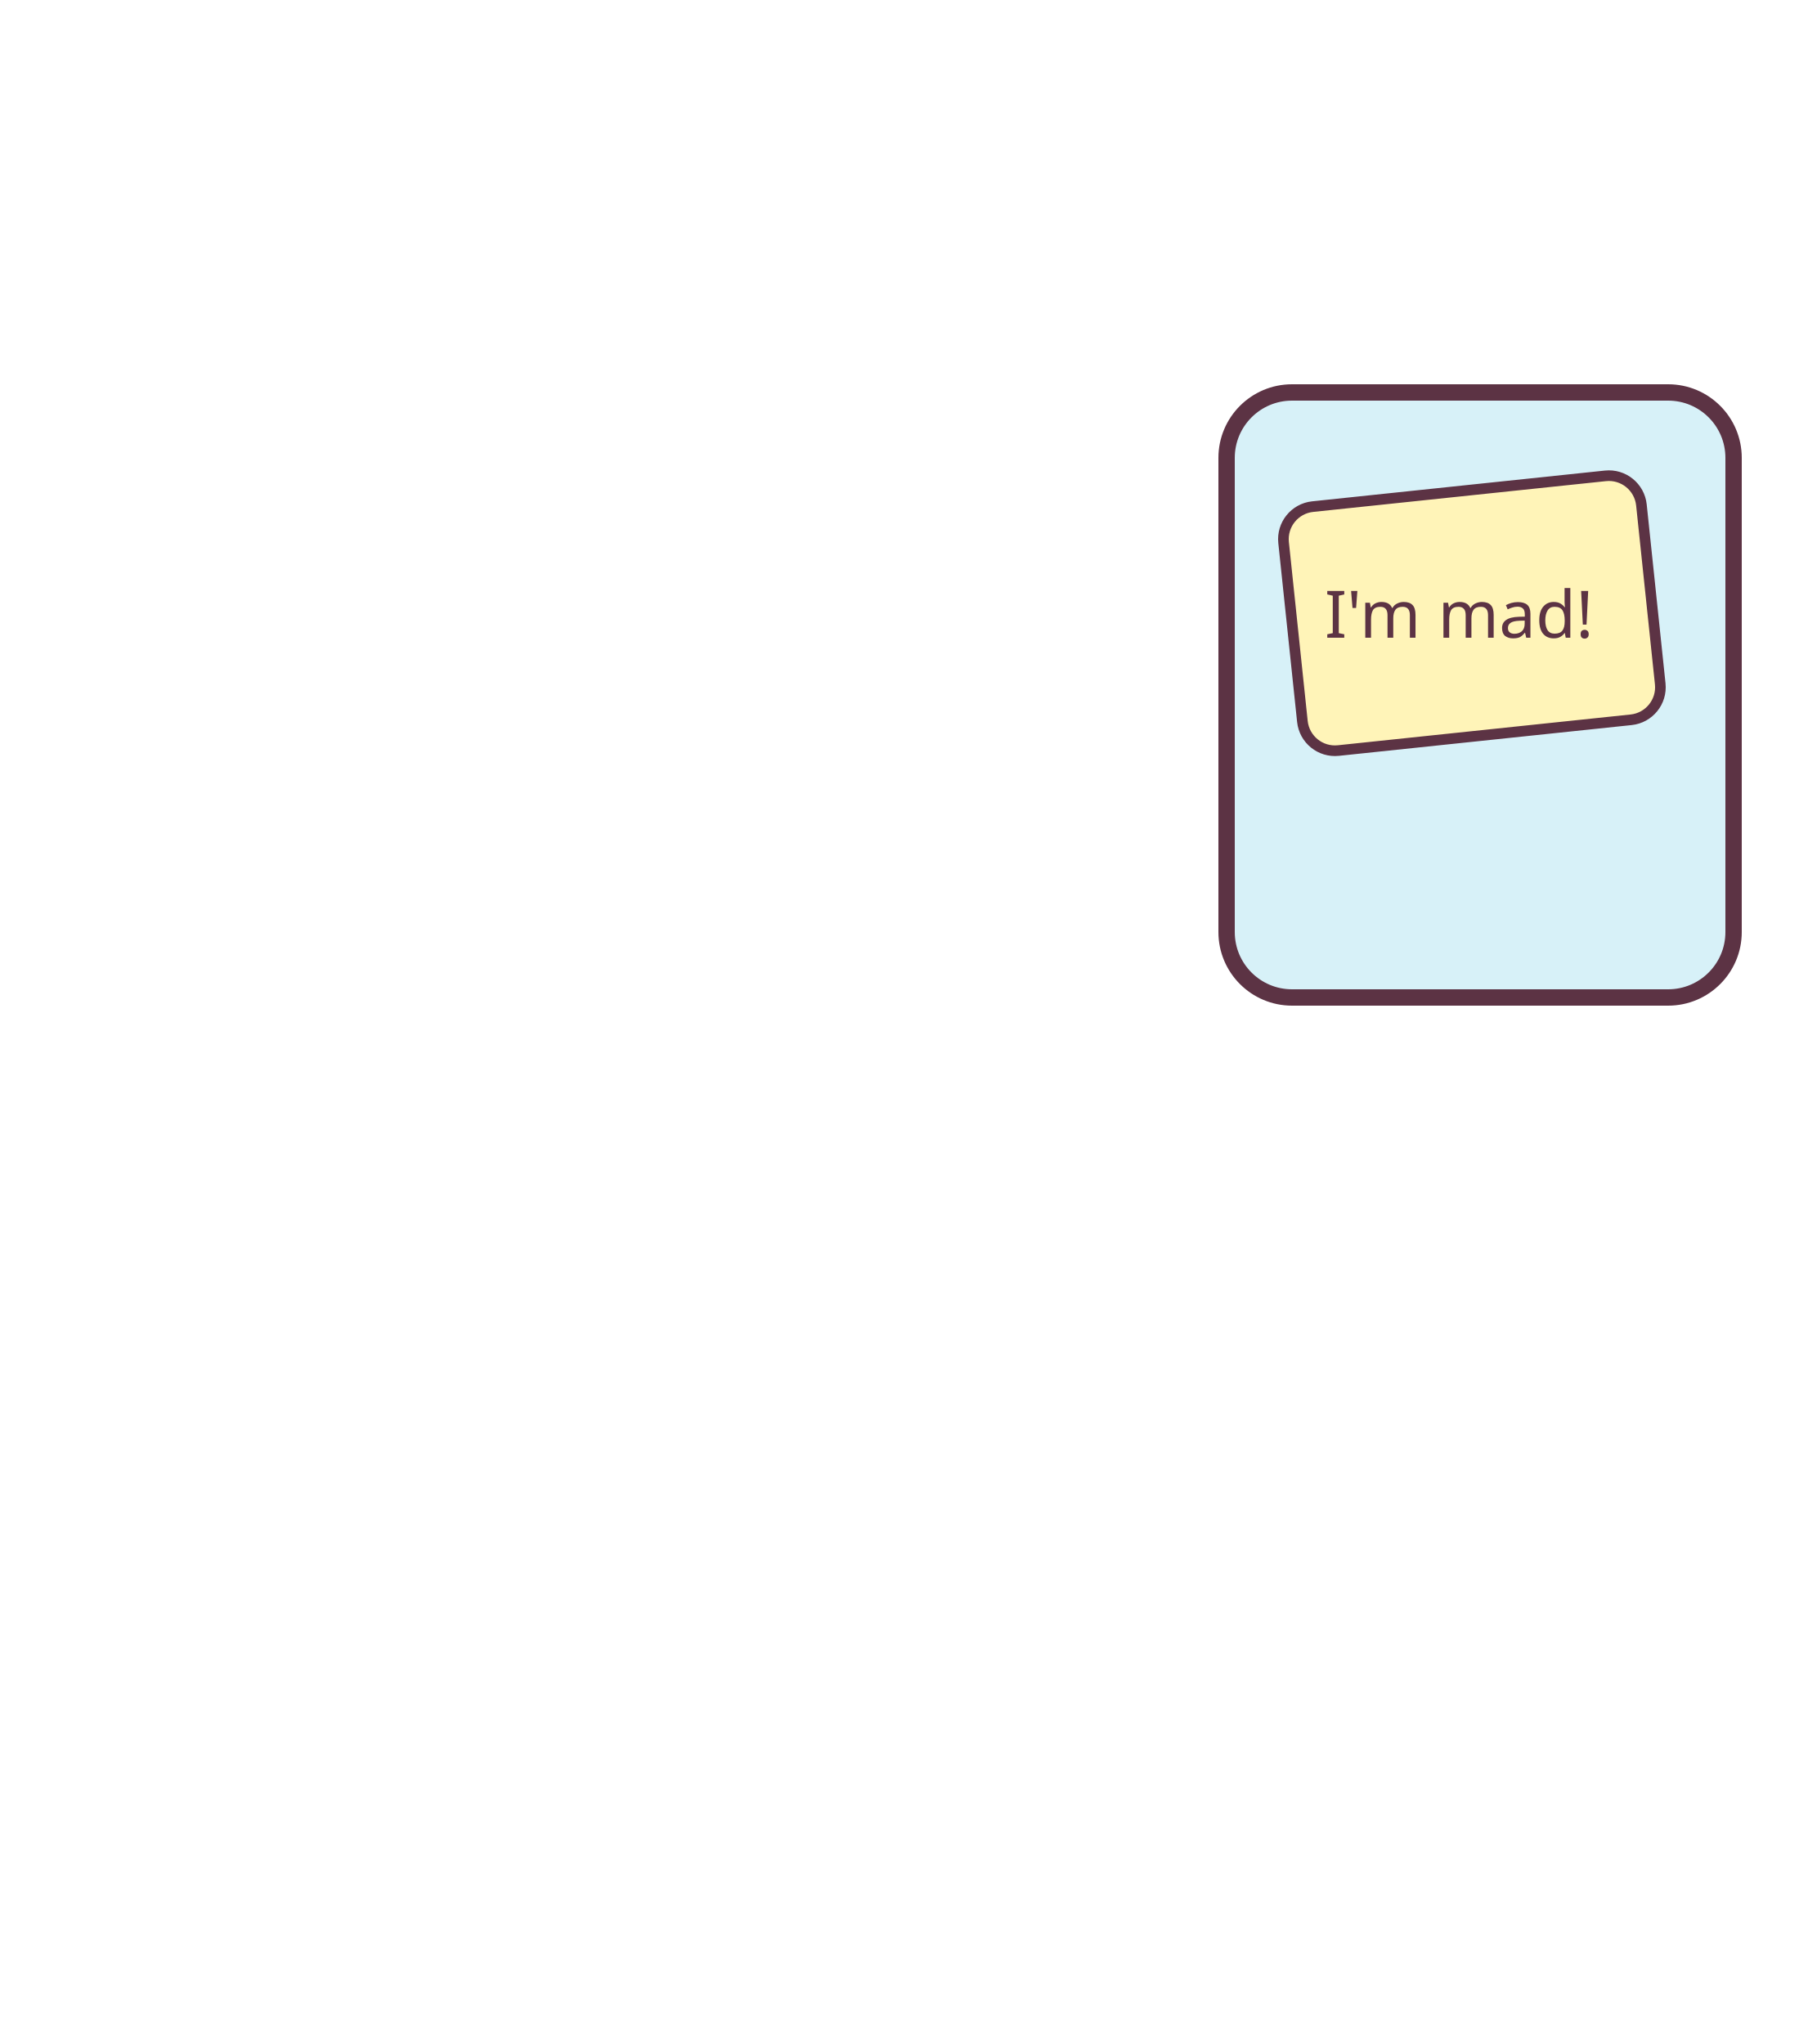
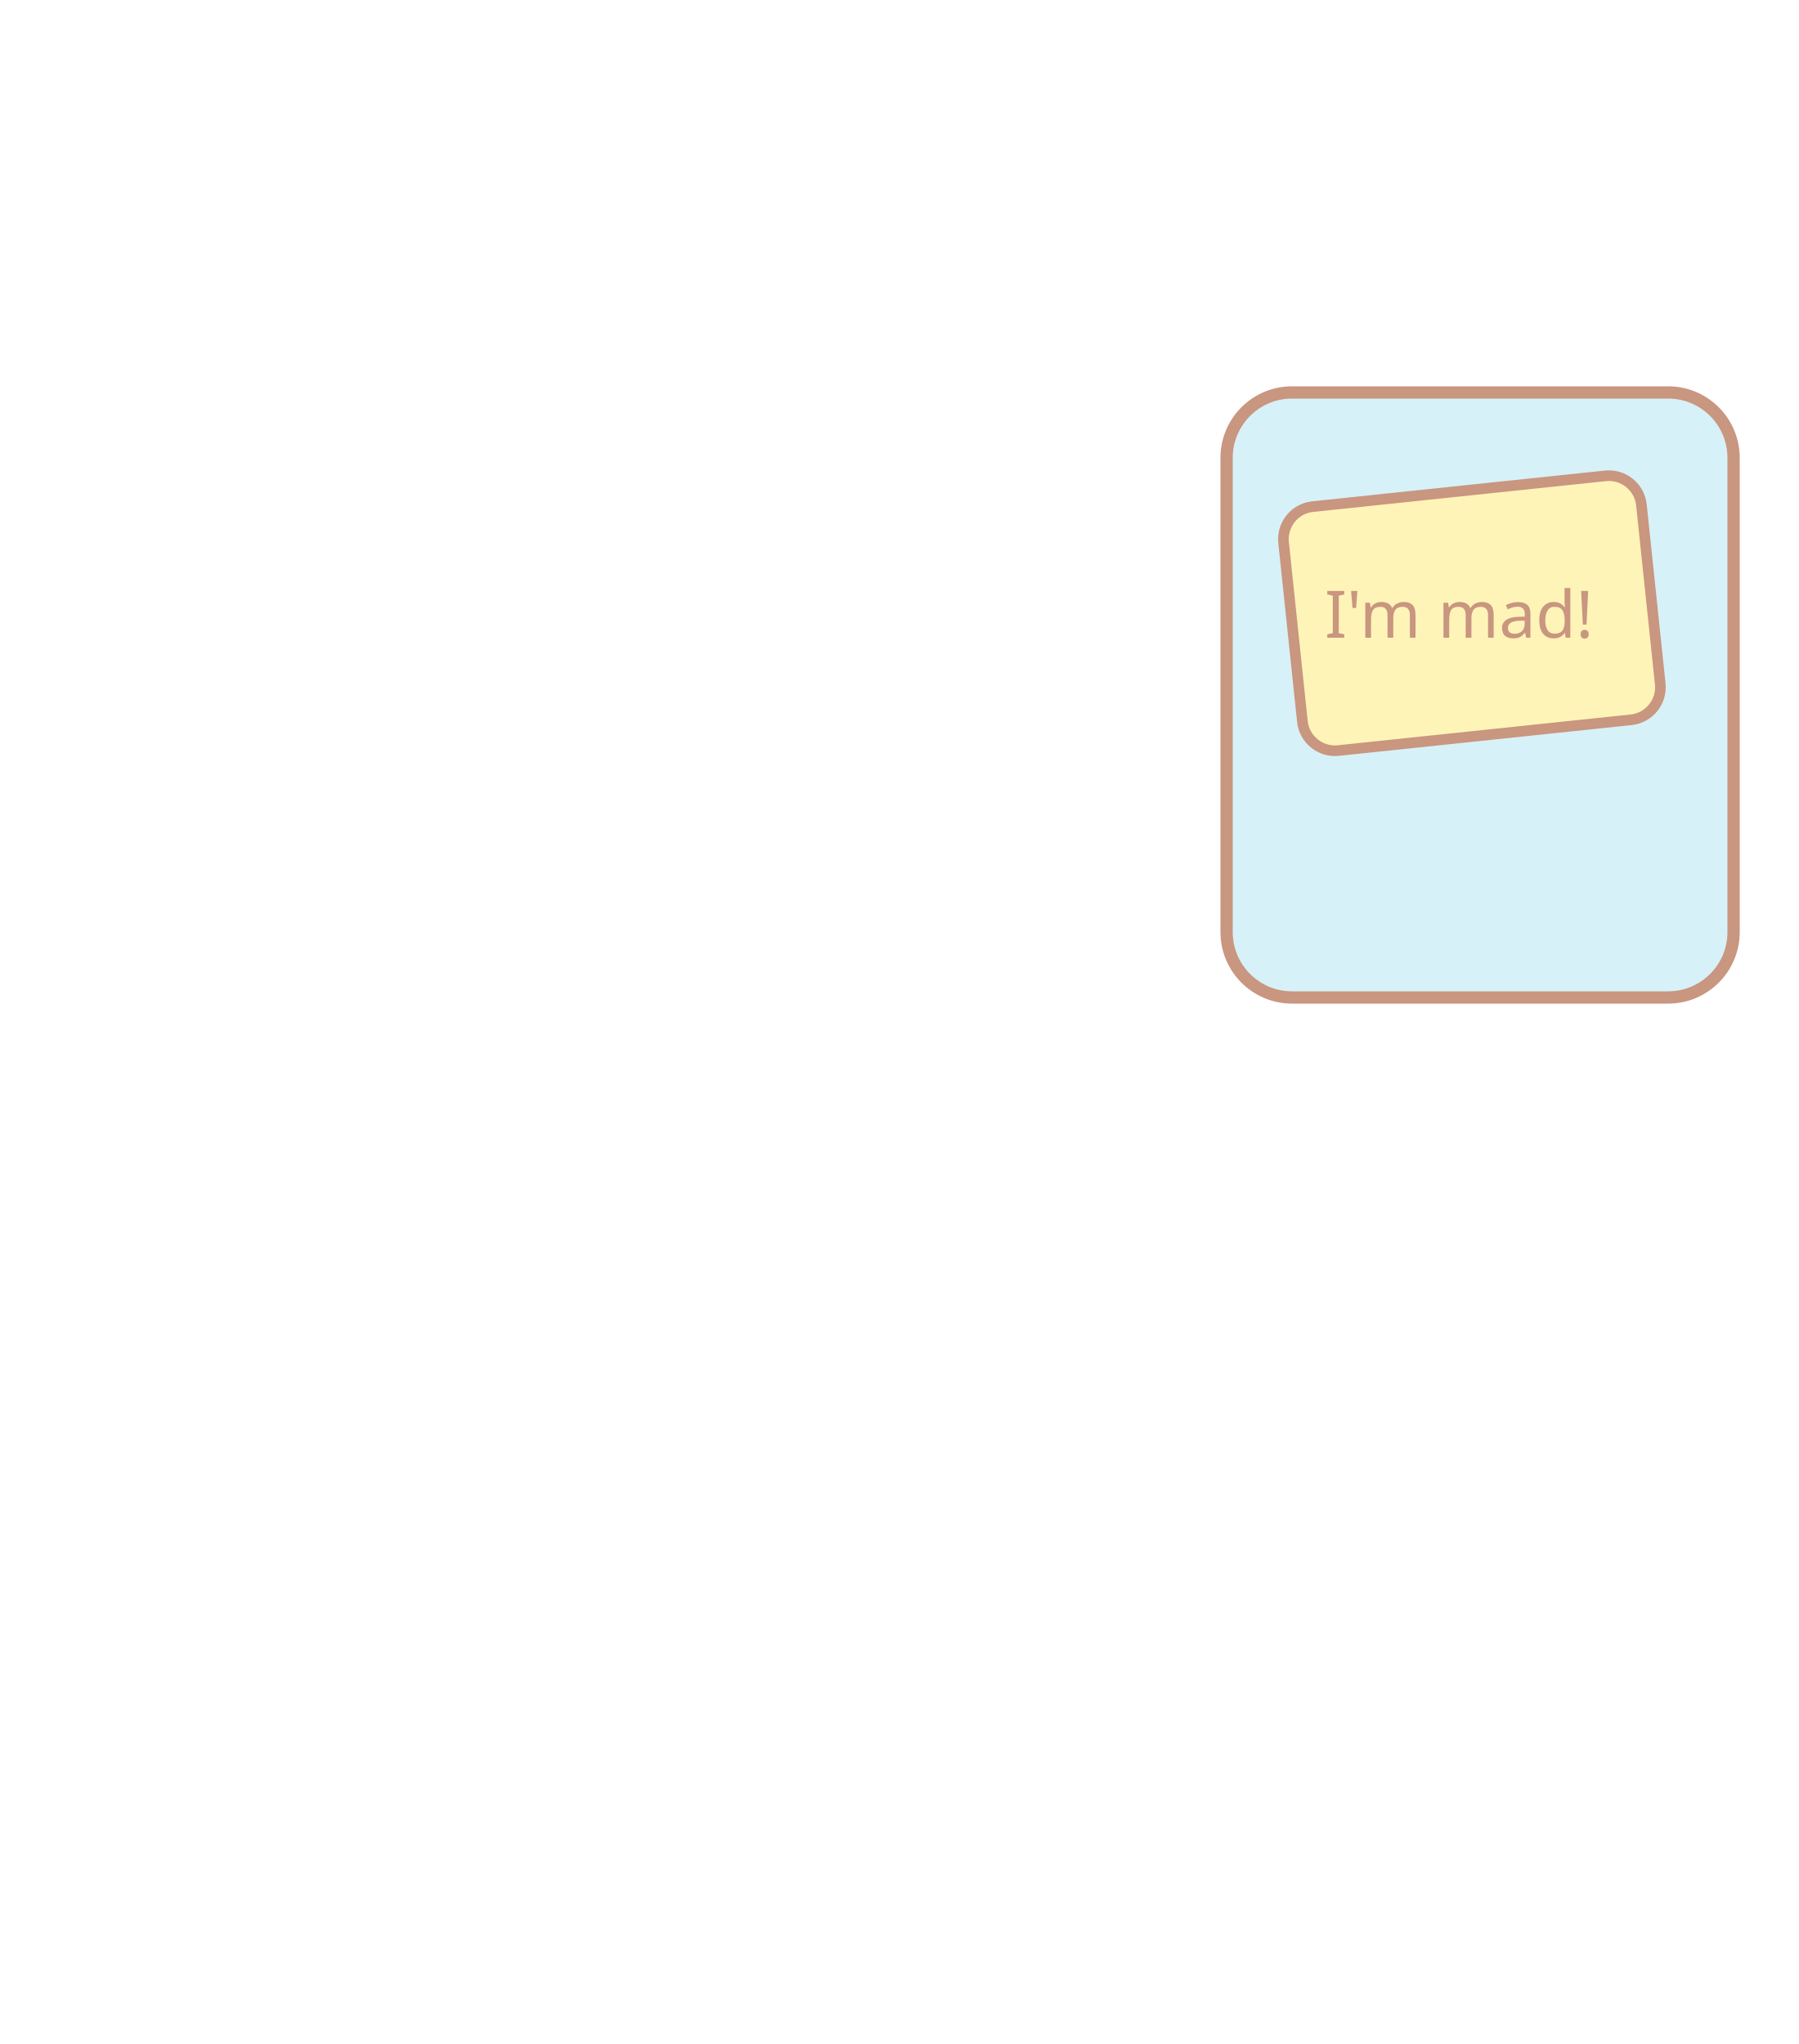
<svg xmlns="http://www.w3.org/2000/svg" viewBox="0 0 220 250" fill="none">
-   <rect x="150" y="48" width="62" height="74" rx="8" fill="#D7F1F8" stroke="#5C3344" stroke-width="2" />
-   <rect x="158" y="60" width="44" height="30" rx="4" fill="#FFF4B8" stroke="#5C3344" stroke-width="1.3" transform="rotate(-6 180 75)" />
-   <text x="162" y="78" font-size="8" font-family="ui-sans-serif, system-ui, sans-serif" fill="#5C3344">I'm mad!</text>
+   <rect x="150" y="48" width="62" height="74" rx="8" fill="#D7F1F8" stroke="#C9967F" stroke-width="1.5" />
+   <rect x="158" y="60" width="44" height="30" rx="4" fill="#FFF4B8" stroke="#C9967F" stroke-width="1.3" transform="rotate(-6 180 75)" />
+   <text x="162" y="78" font-size="8" font-family="ui-sans-serif, system-ui, sans-serif" fill="#C9967F">I'm mad!</text>
</svg>
